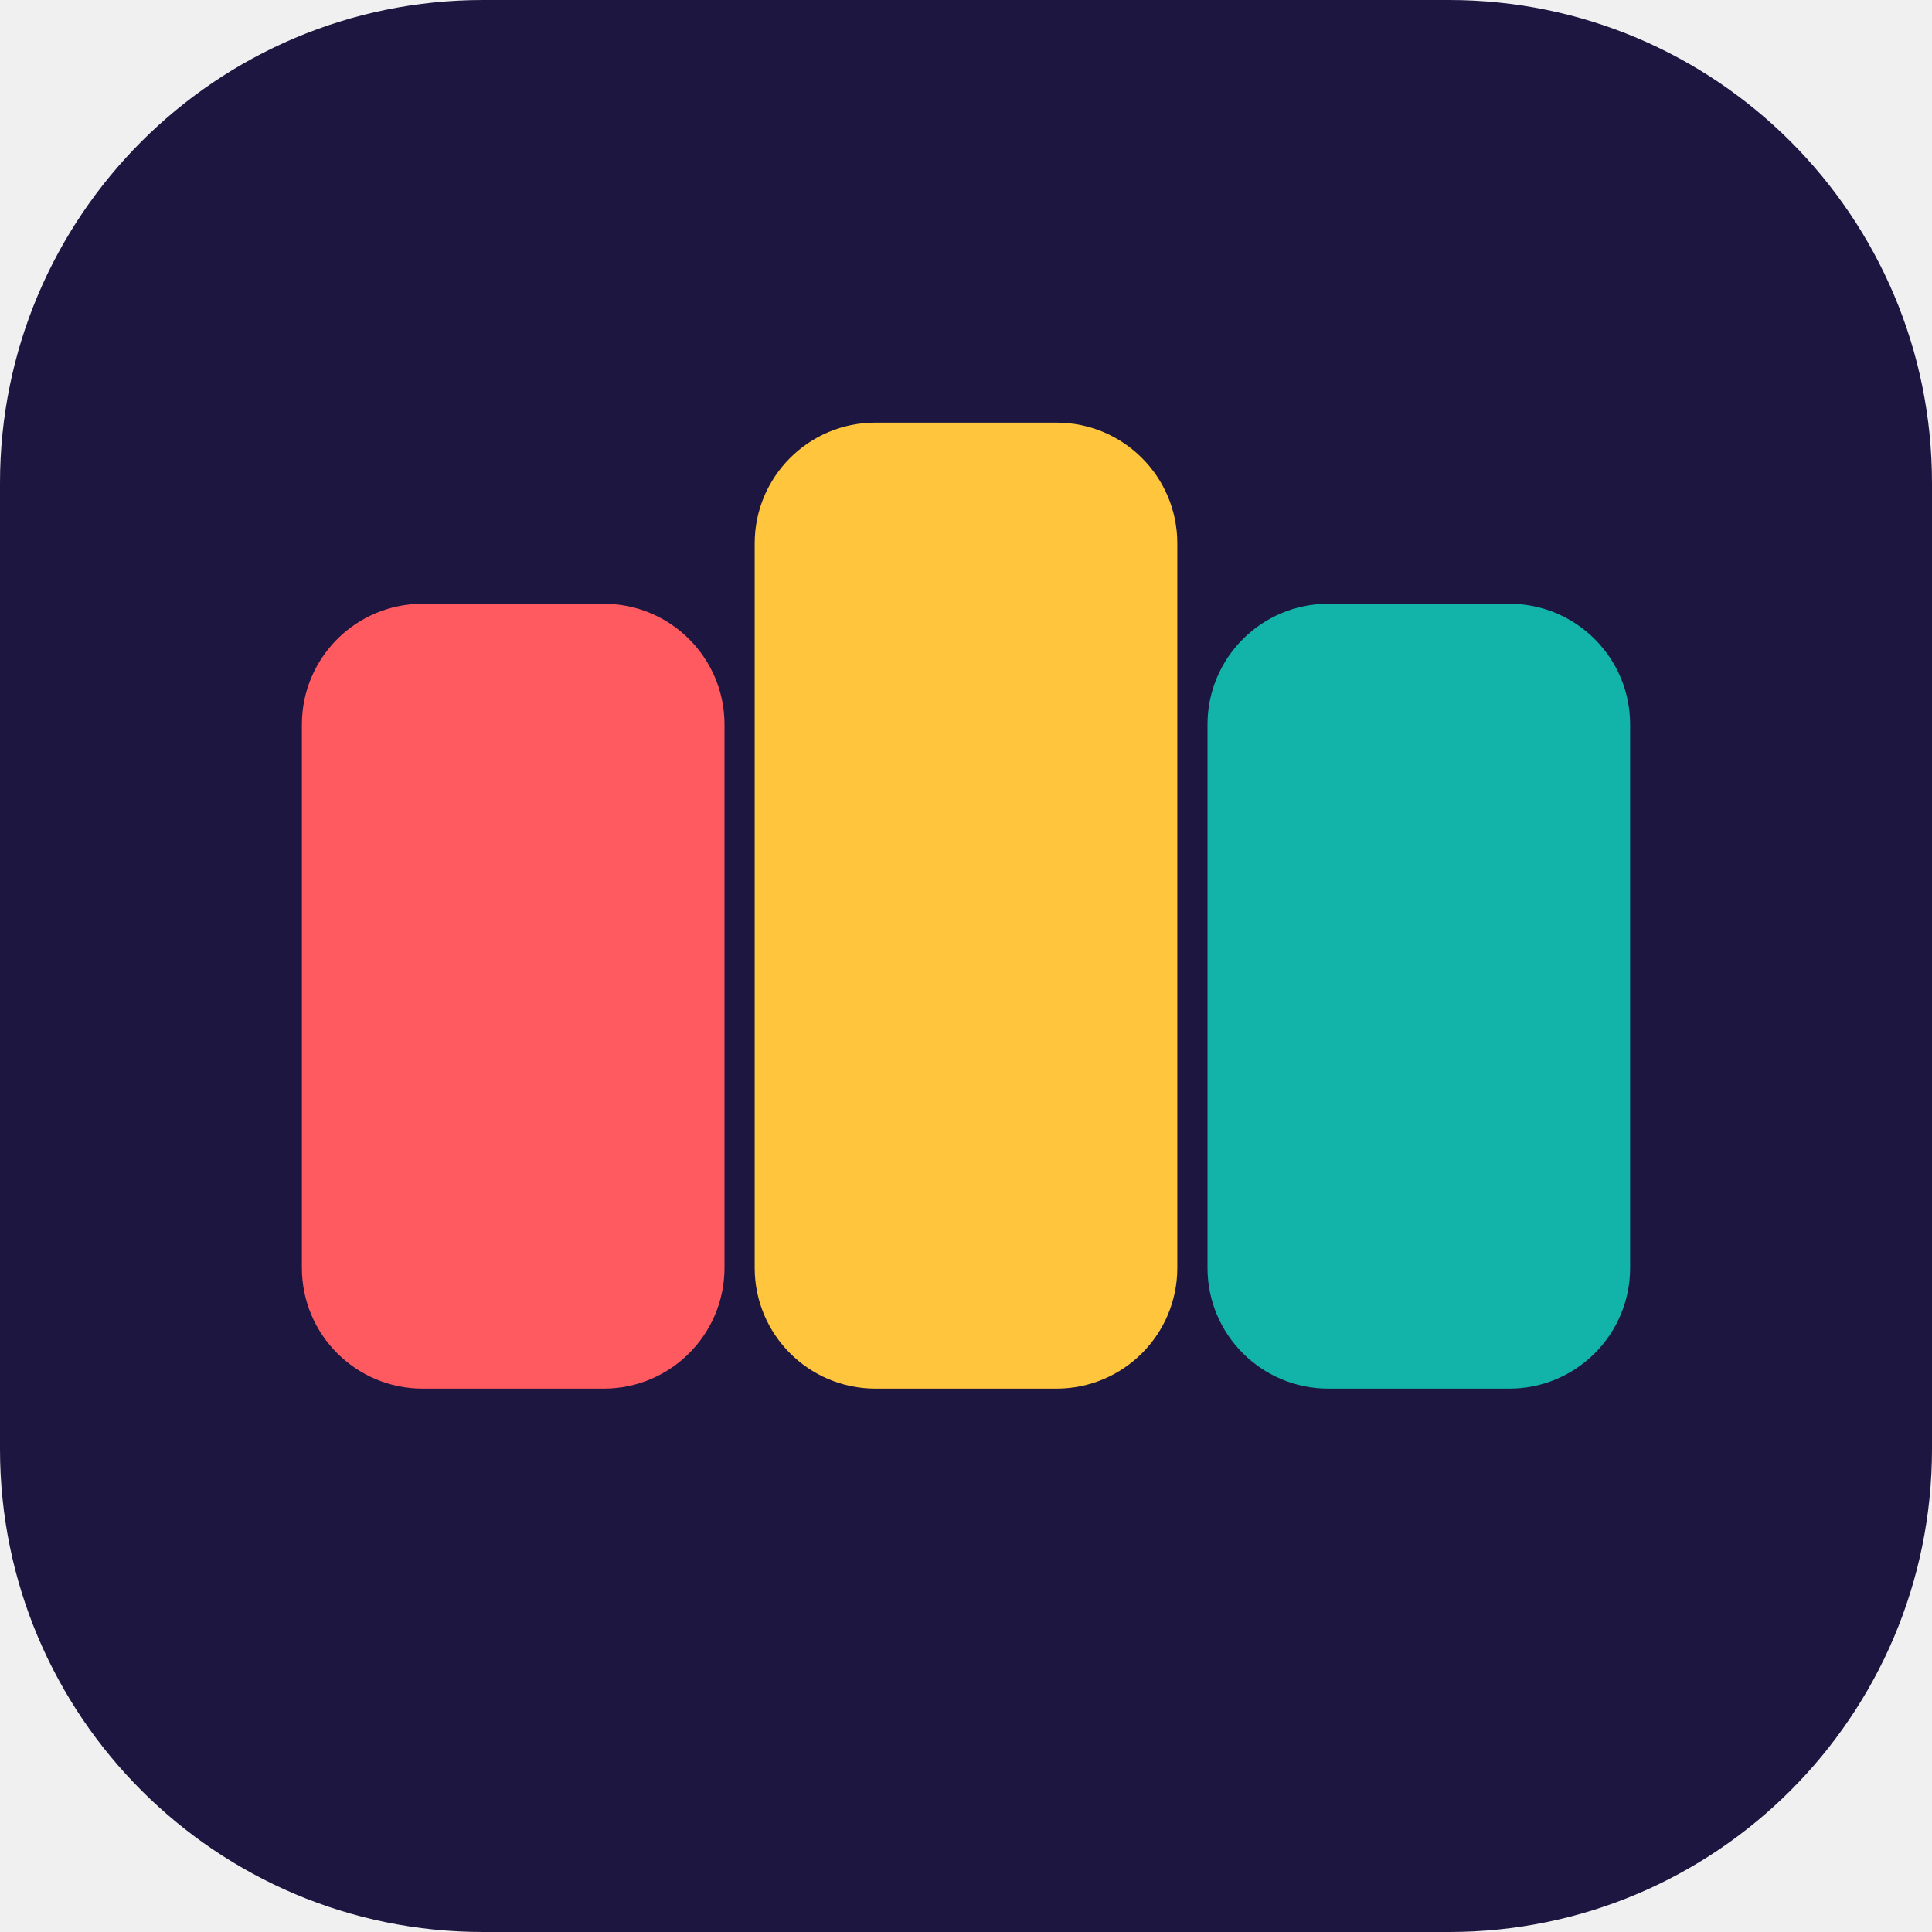
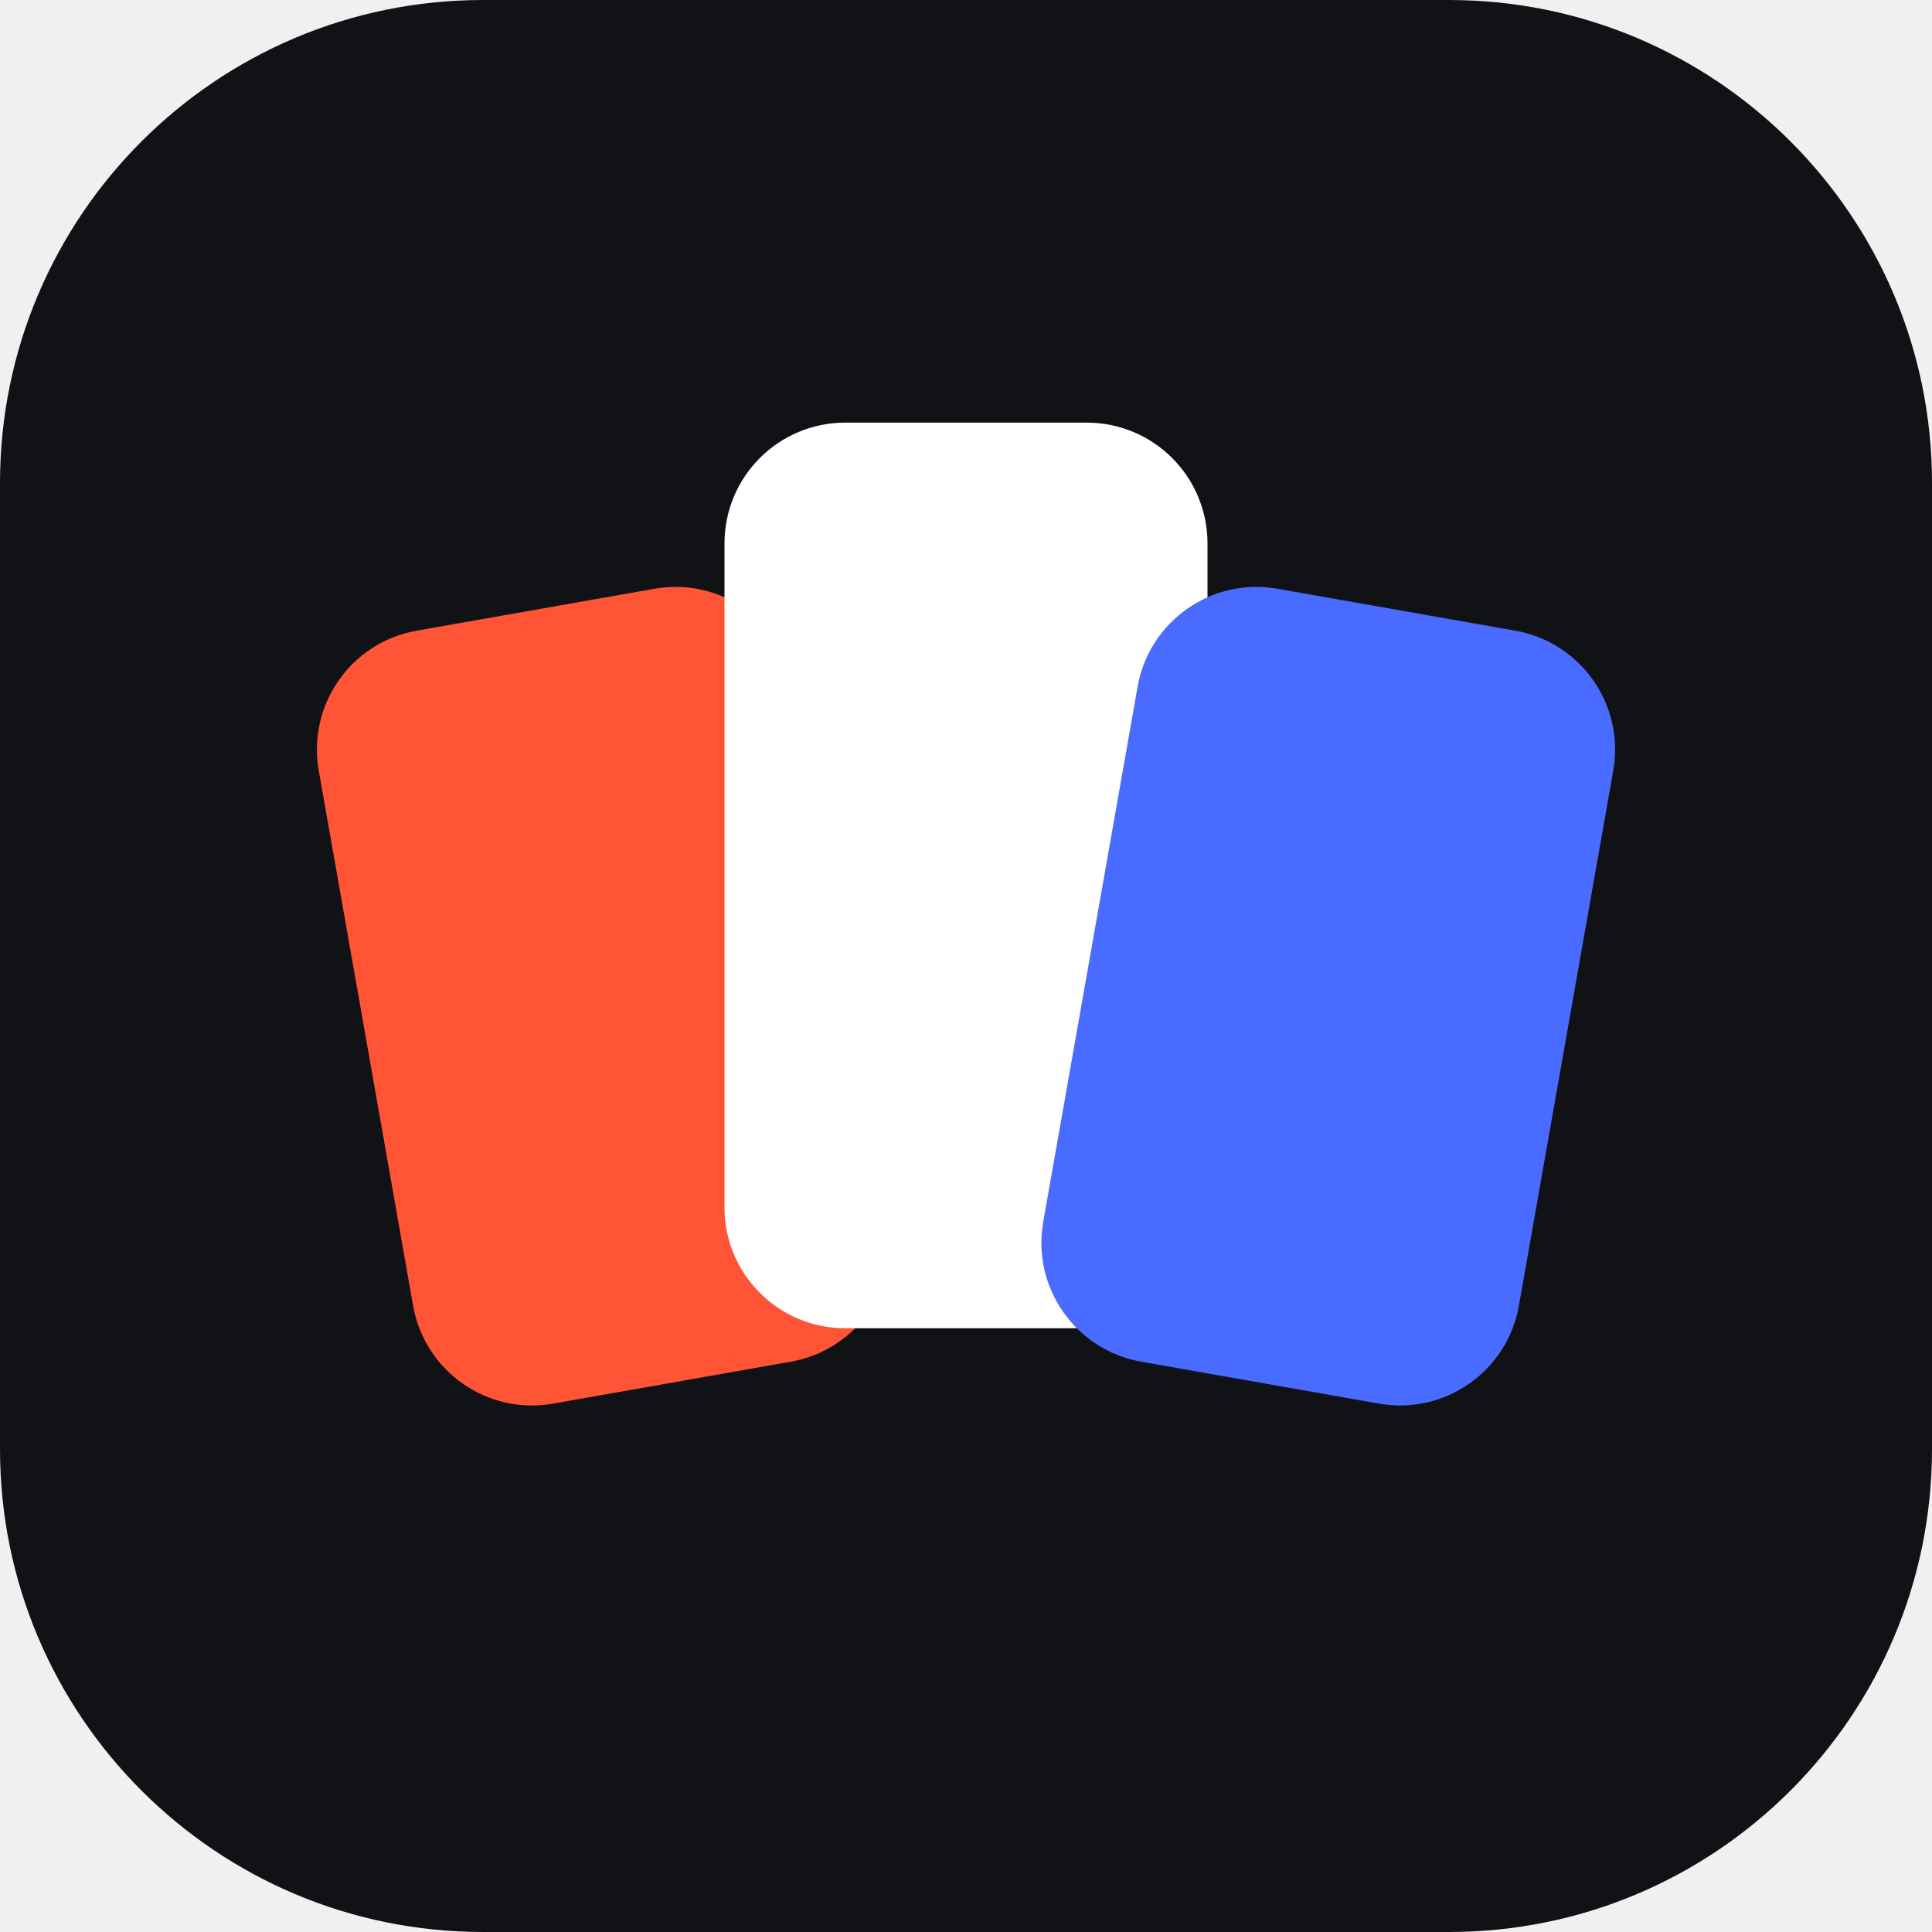
<svg xmlns="http://www.w3.org/2000/svg" viewBox="0 0 64 64">
-   <rect width="64" height="64" rx="16" fill="#1d1640" />
-   <rect x="10" y="20" width="14" height="26" rx="4" fill="#ff5a5f" />
-   <rect x="25" y="14" width="14" height="32" rx="4" fill="#ffc53d" />
-   <rect x="40" y="20" width="14" height="26" rx="4" fill="#12b3a8" />
+   <rect width="64" height="64" rx="16" fill="#111216" />
+   <rect x="12" y="20" width="16" height="26" rx="4" fill="#ff5436" transform="rotate(-10 20 33)" />
+   <rect x="24" y="14" width="16" height="30" rx="4" fill="#ffffff" />
+   <rect x="36" y="20" width="16" height="26" rx="4" fill="#4a6bff" transform="rotate(10 44 33)" />
</svg>
